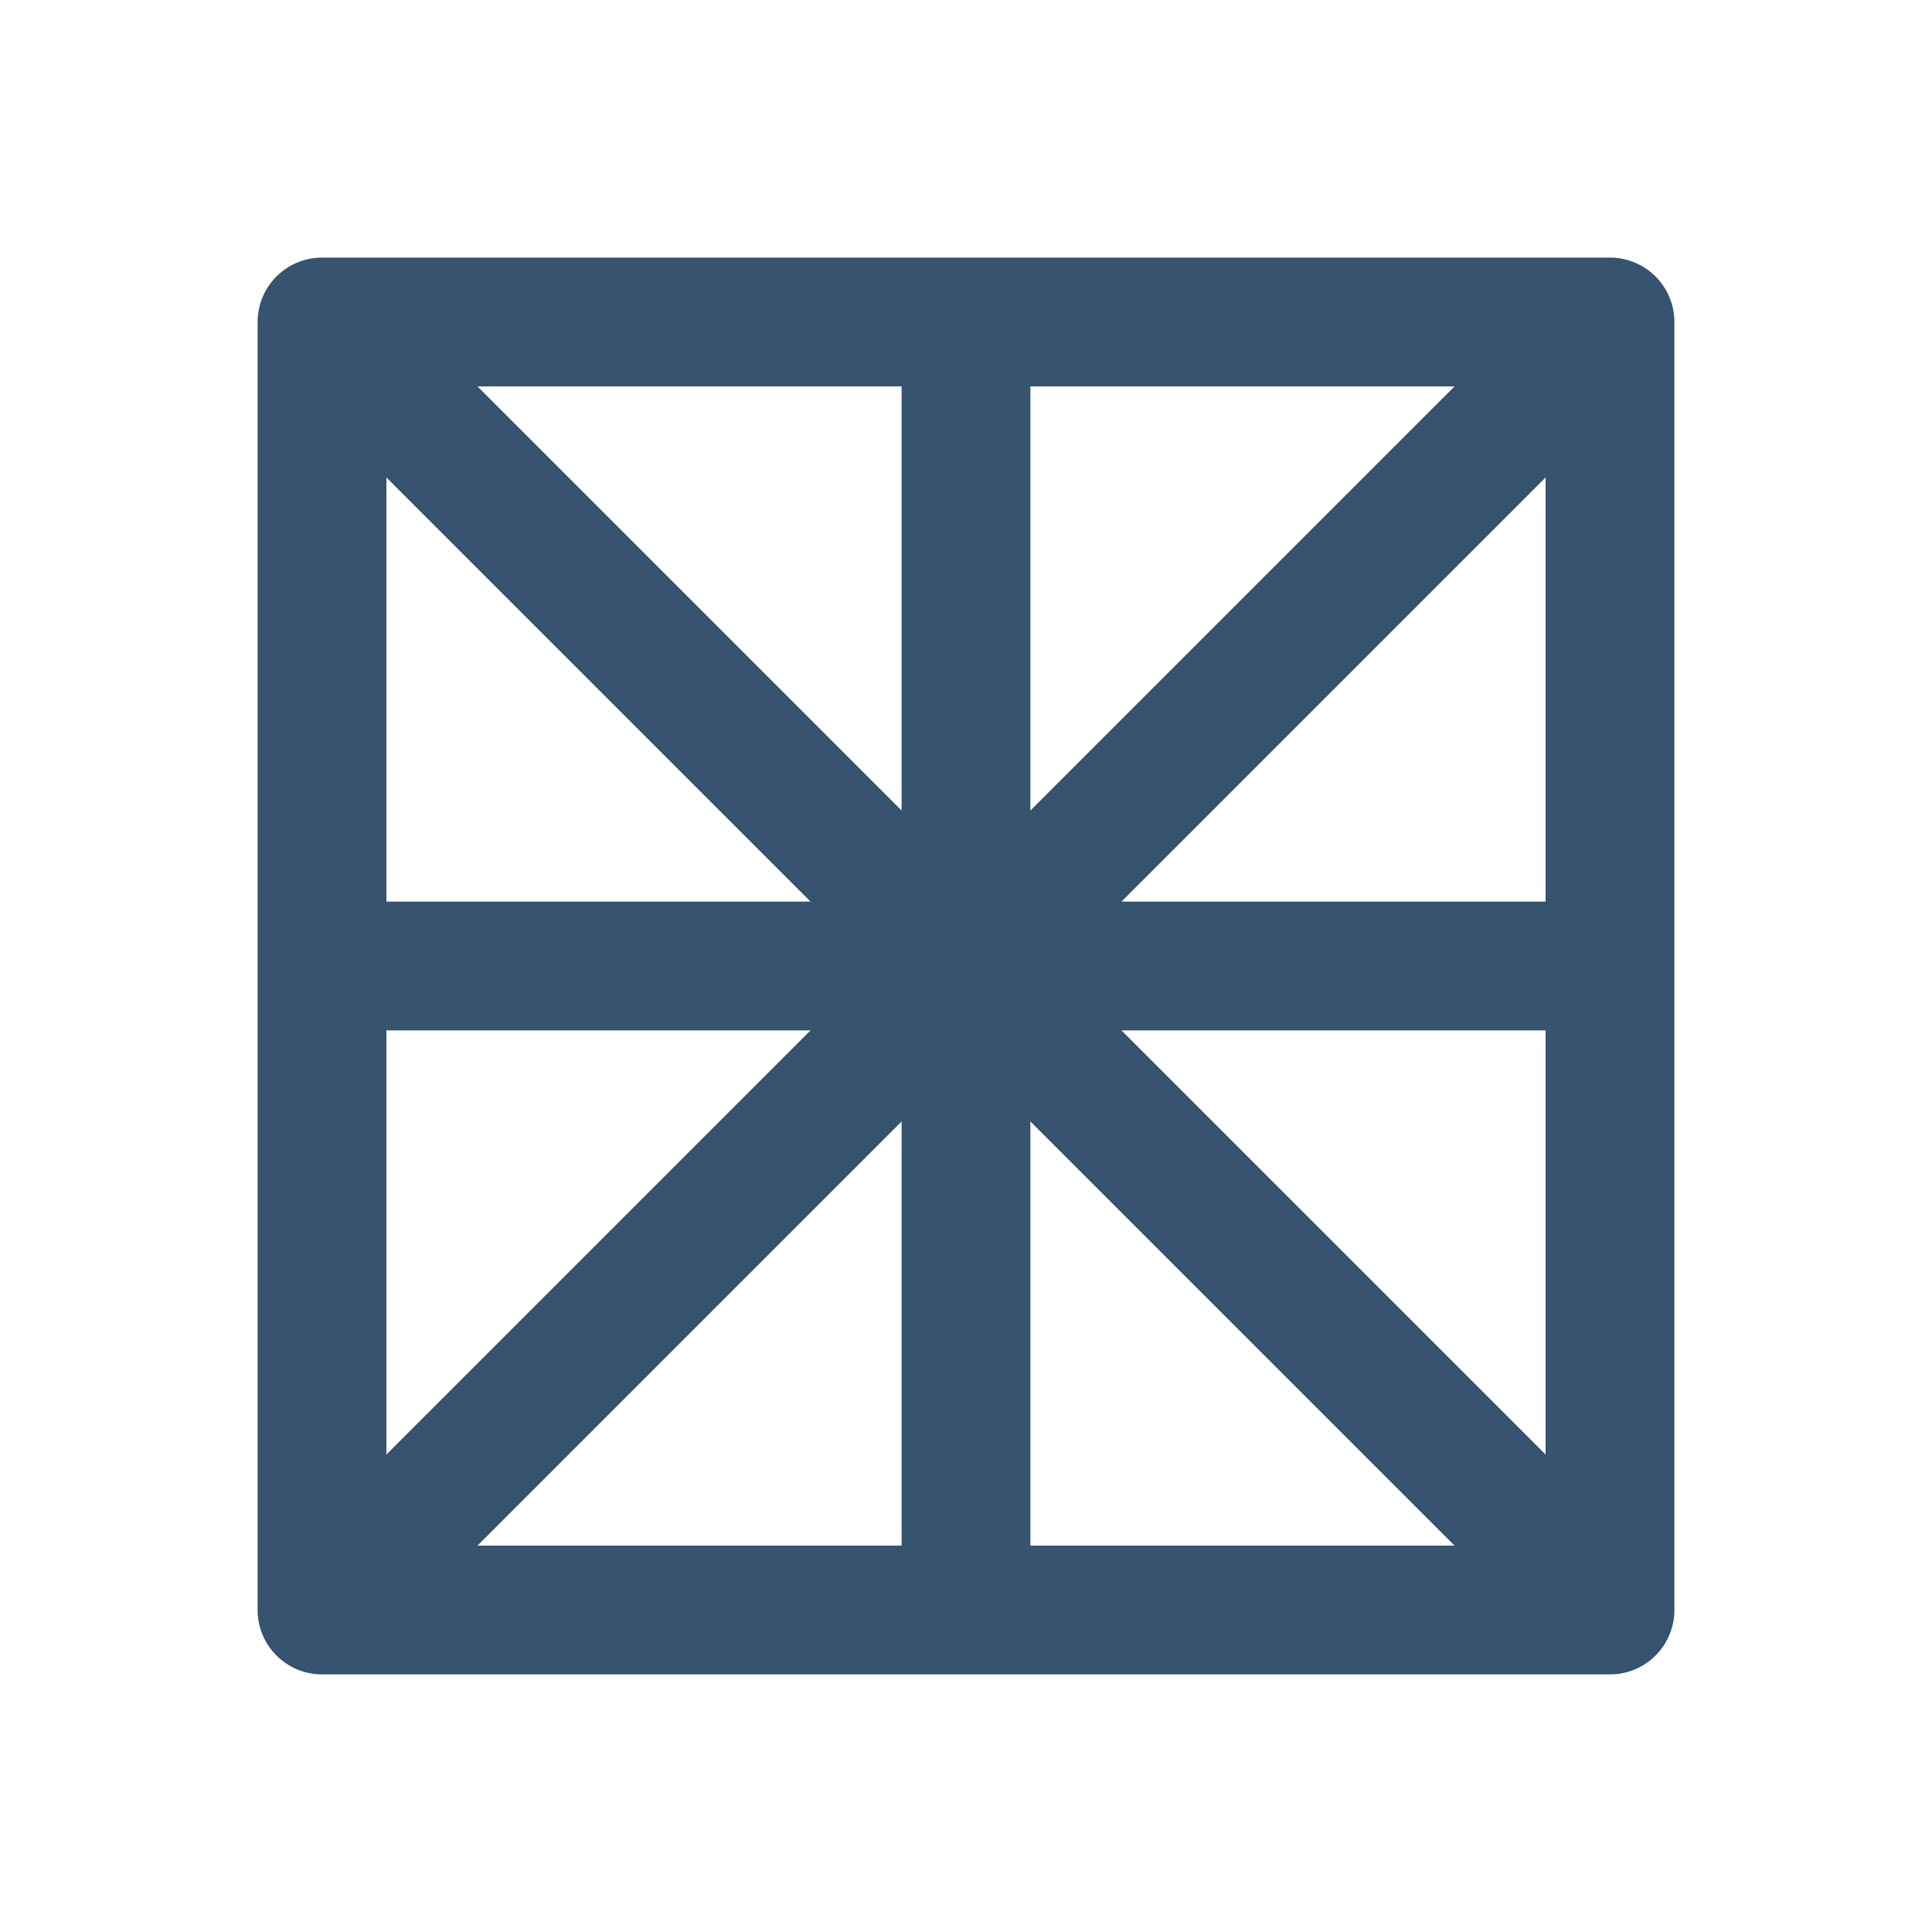
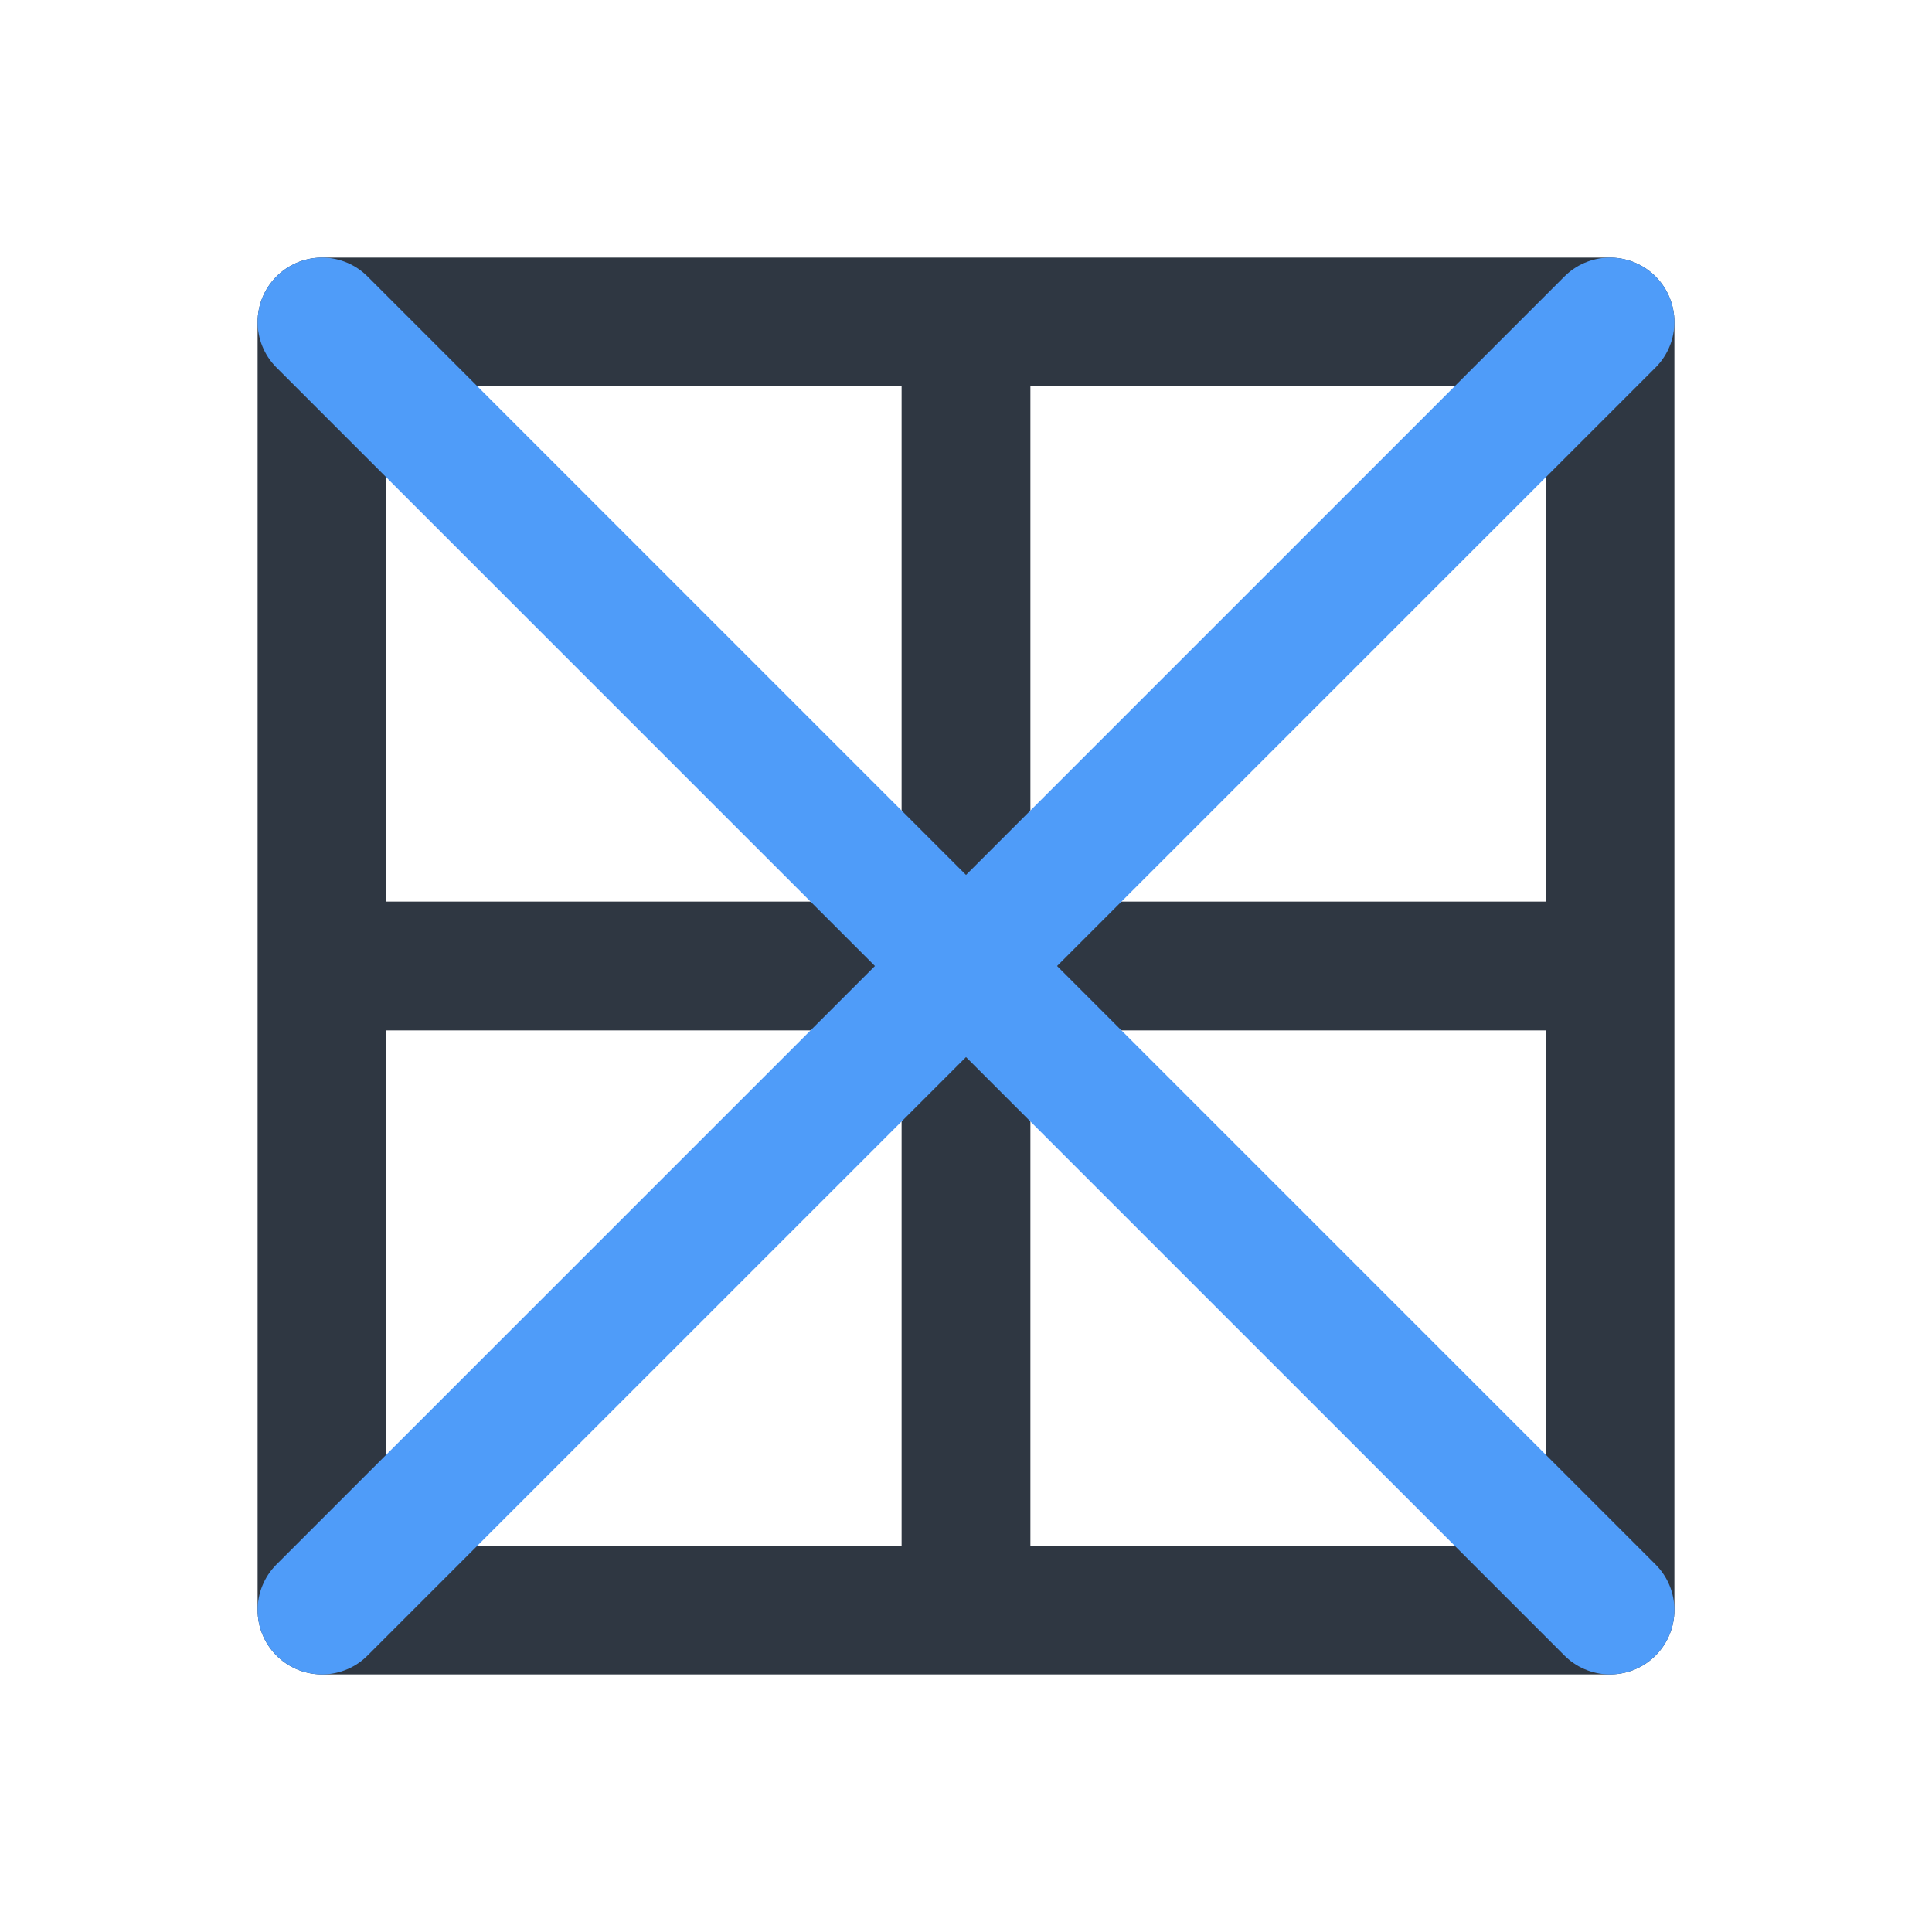
- <svg xmlns="http://www.w3.org/2000/svg" width="24" height="24" viewBox="0 0 24 24" fill="none" stroke="#36536f" stroke-width="1.6" stroke-linecap="round" stroke-linejoin="round">
-   <path d="M4 4h16v16H4zM4 12h16M12 4v16M4 4l8 8 8-8M4 20l8-8 8 8" />
+ <svg xmlns="http://www.w3.org/2000/svg" width="24" height="24" viewBox="0 0 24 24" fill="none" stroke="#2F3742" stroke-width="1.6" stroke-linecap="round" stroke-linejoin="round">
+   <path d="M4 4h16v16H4zM4 12h16M12 4v16" />
+   <path d="M4 4l8 8 8-8M4 20l8-8 8 8" stroke="#4F9CF9" />
</svg>
